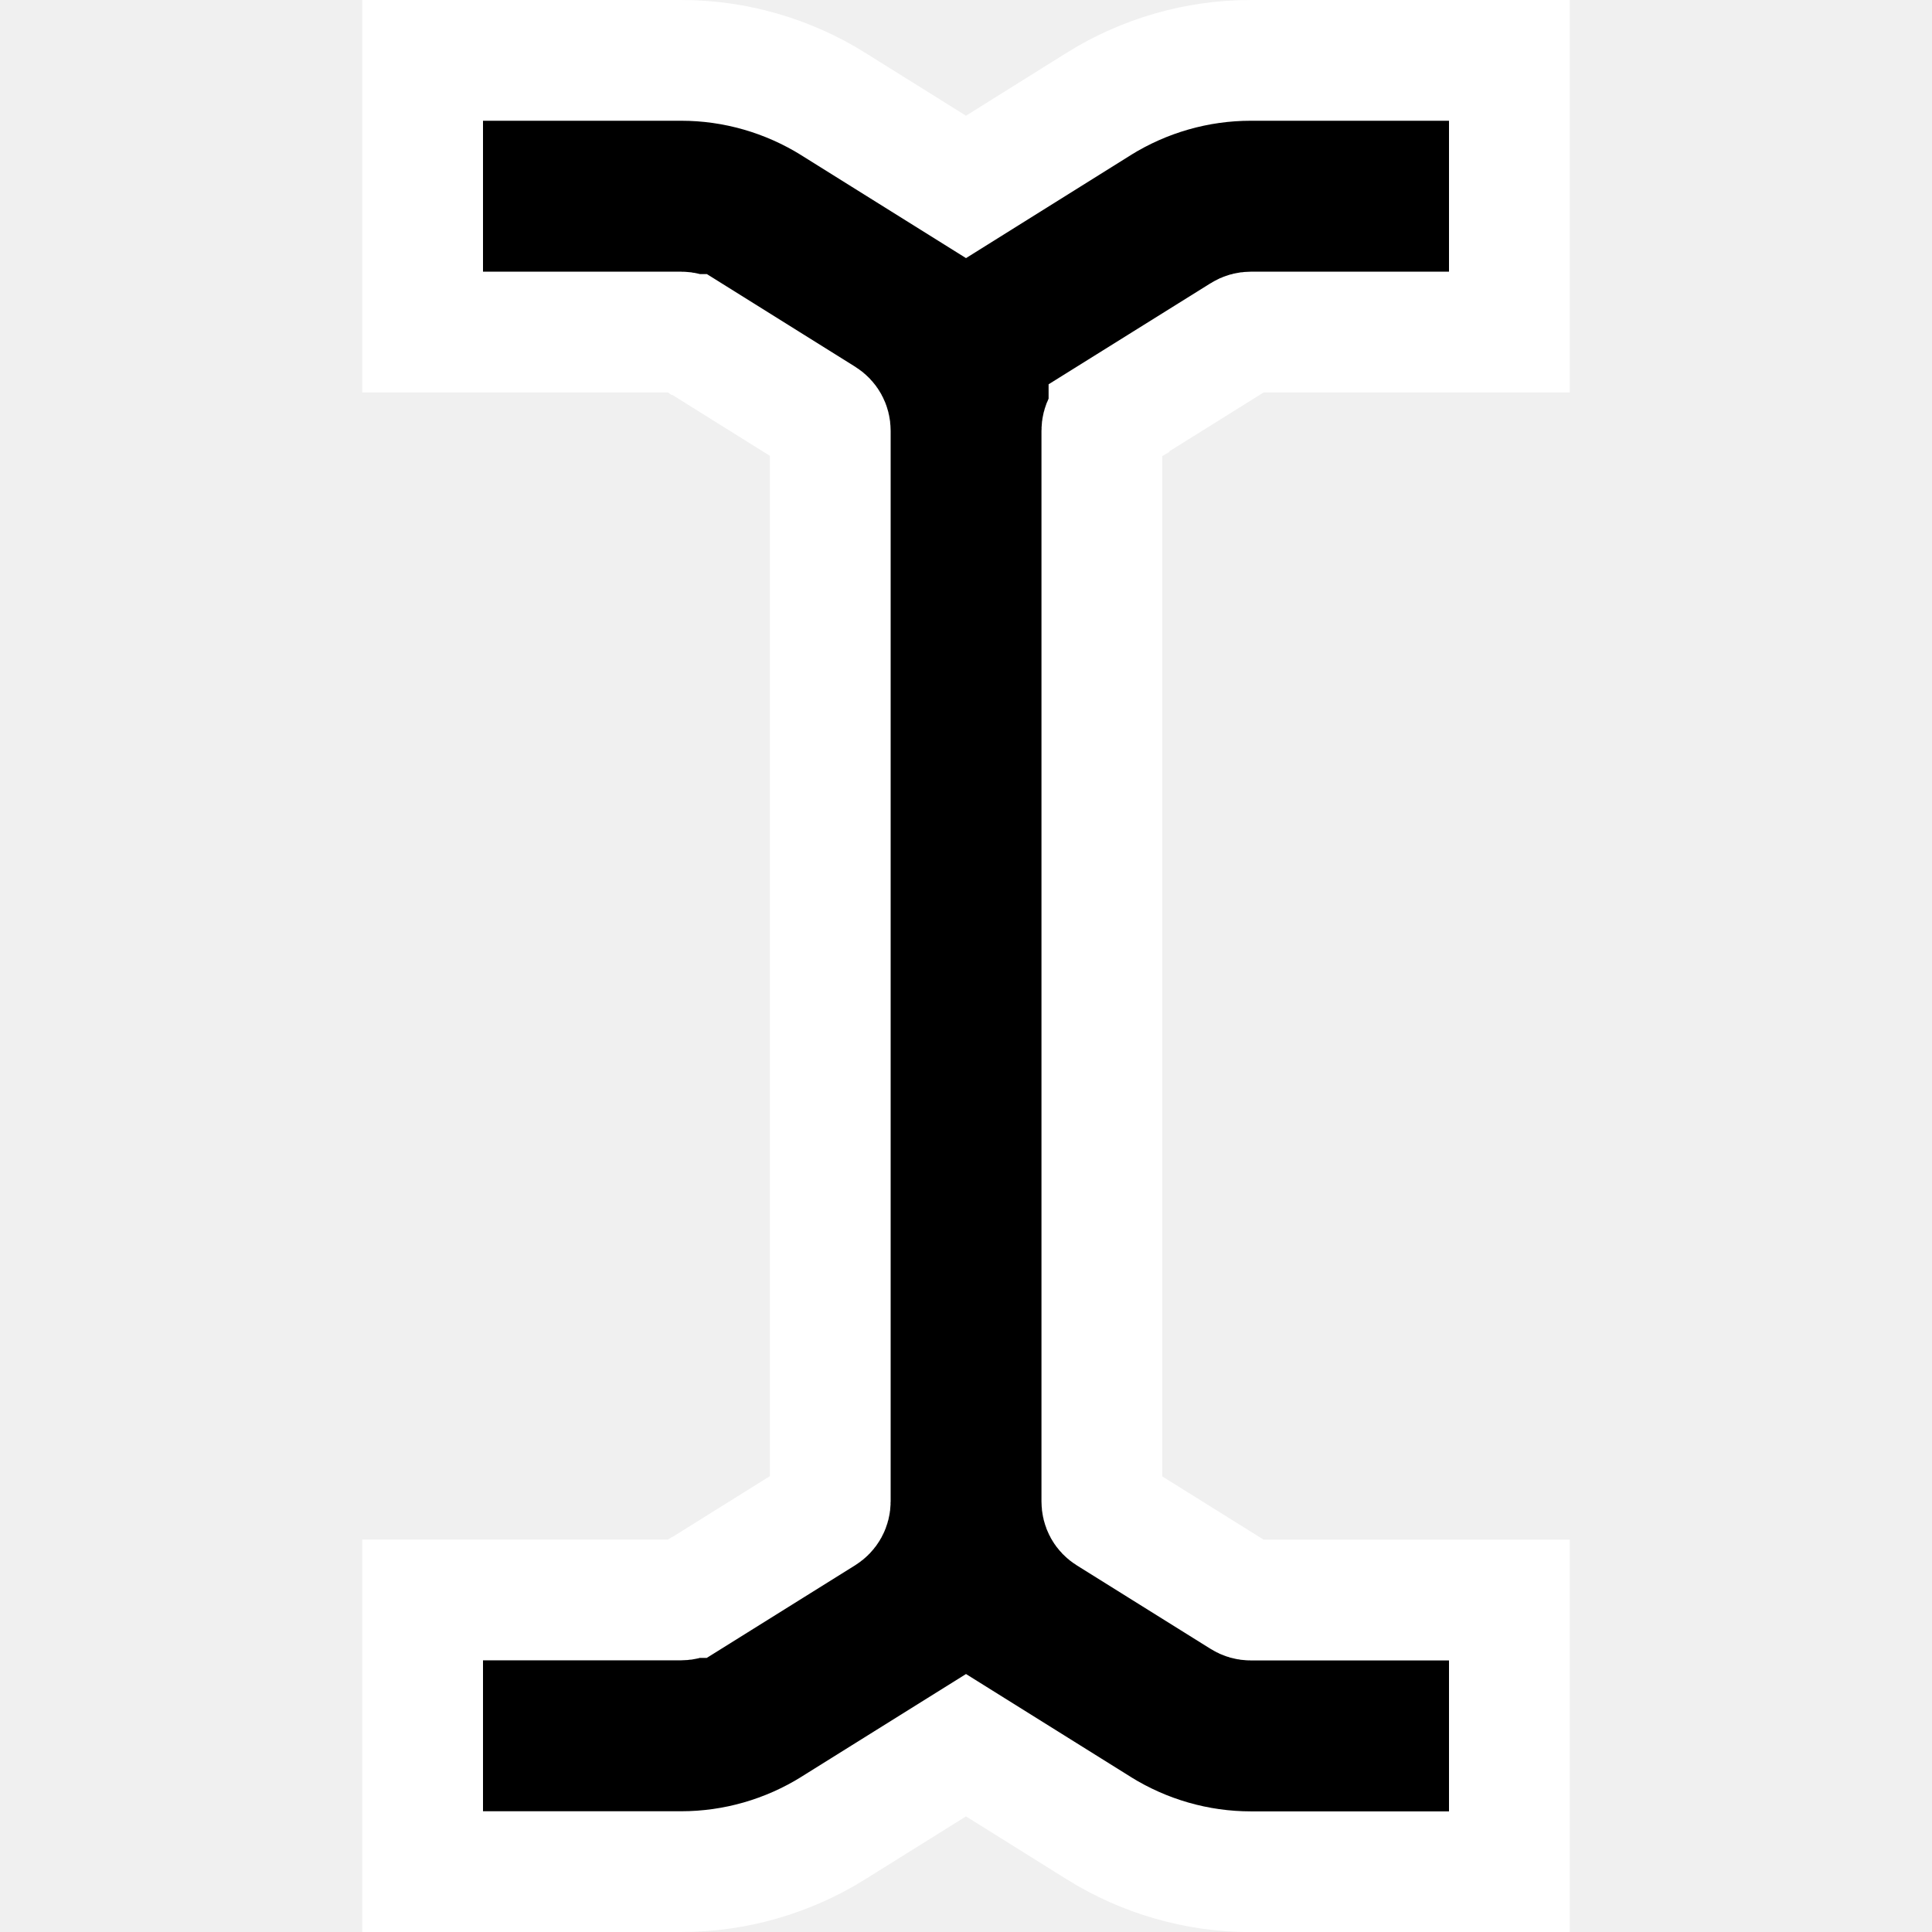
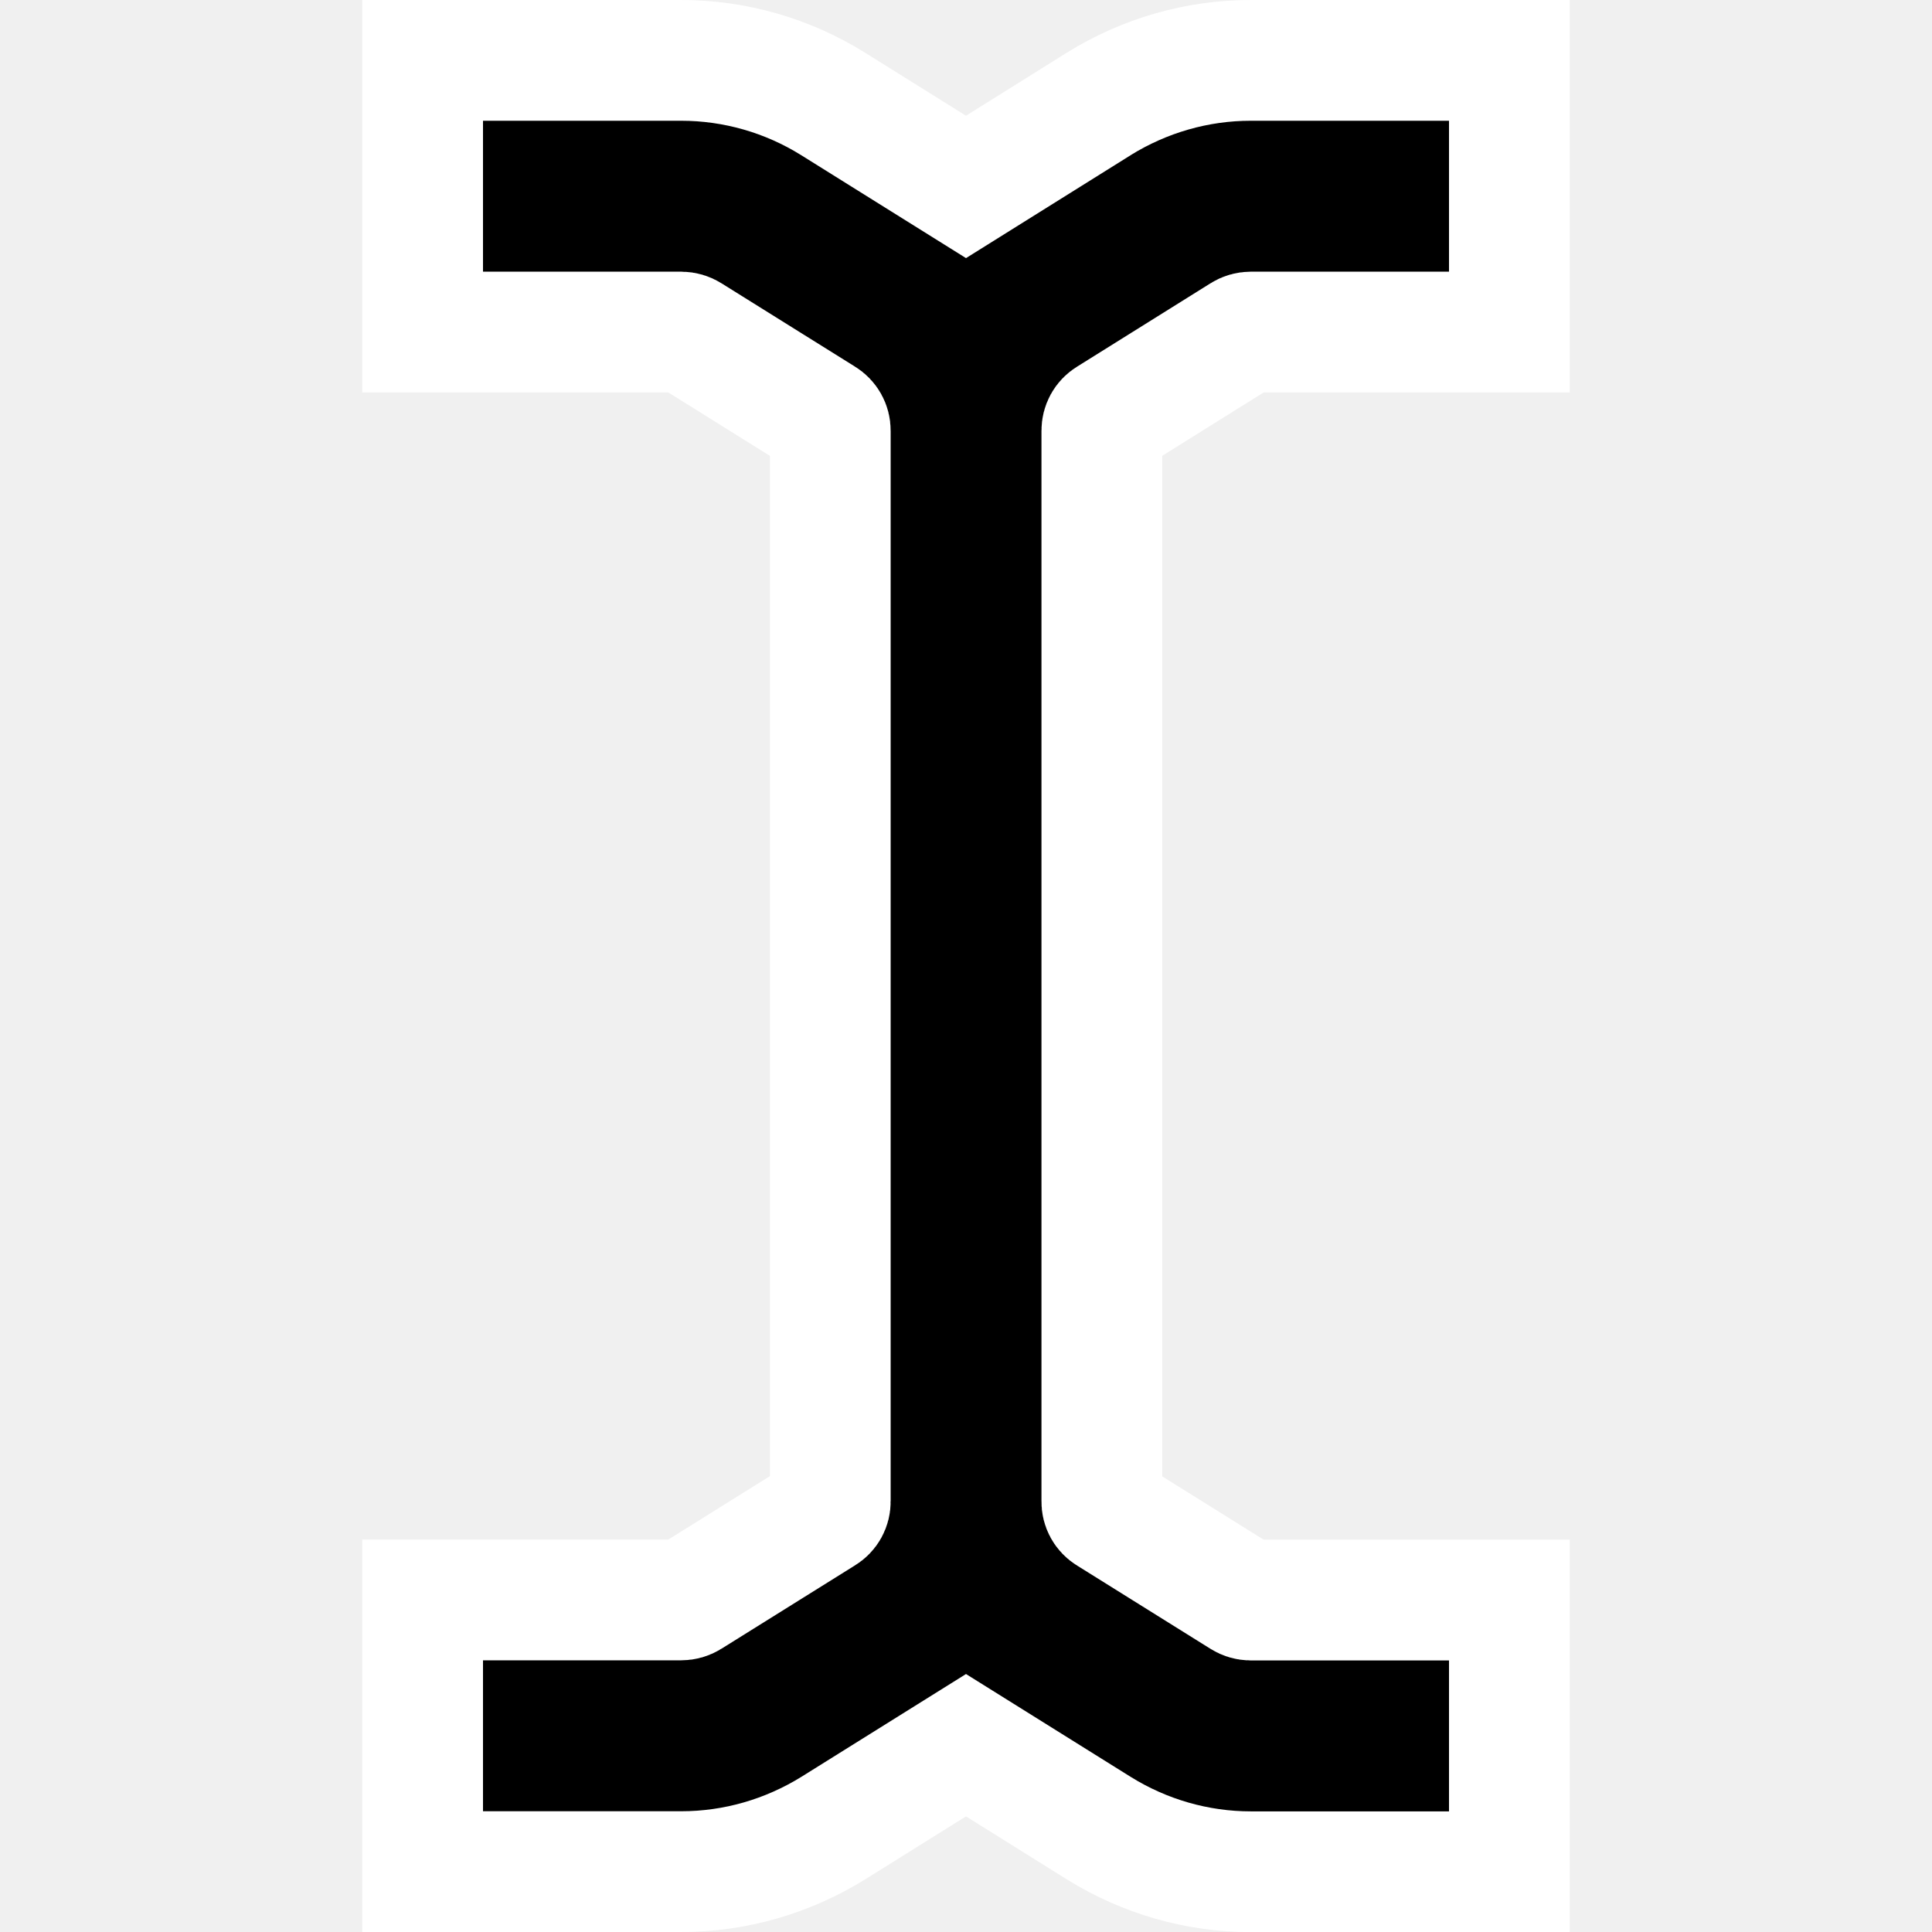
- <svg xmlns="http://www.w3.org/2000/svg" width="16" height="16" viewBox="0 0 16 16" fill="none">
-   <path d="M12 2.75H12.5V2.25V1V0.5H12H10.358C9.912 0.5 9.477 0.626 9.1 0.86L9.099 0.861L8 1.548L6.9 0.861L6.899 0.86C6.522 0.626 6.087 0.5 5.642 0.5H4H3.5V1V2.25V2.75H4H5.642C5.665 2.75 5.689 2.756 5.71 2.77C5.71 2.77 5.71 2.77 5.711 2.77L6.817 3.461C6.817 3.461 6.817 3.461 6.817 3.461C6.817 3.461 6.817 3.461 6.817 3.461C6.855 3.485 6.876 3.523 6.876 3.567V8V12.433C6.876 12.477 6.855 12.515 6.817 12.539C6.817 12.539 6.817 12.539 6.817 12.539L5.71 13.23C5.709 13.23 5.709 13.23 5.709 13.23C5.687 13.244 5.664 13.25 5.641 13.25H4H3.5V13.75V15V15.5H4H5.642C6.088 15.5 6.523 15.374 6.9 15.14L6.901 15.139L8 14.453L9.1 15.14L9.101 15.141C9.478 15.375 9.913 15.501 10.359 15.501H12H12.5V15.001V13.751V13.251H12H10.358C10.335 13.251 10.312 13.245 10.29 13.231C10.29 13.231 10.29 13.231 10.29 13.231L9.183 12.54C9.183 12.54 9.183 12.54 9.183 12.54C9.183 12.54 9.183 12.54 9.183 12.54C9.146 12.517 9.125 12.48 9.125 12.434V8V3.567C9.125 3.523 9.146 3.484 9.184 3.461C9.184 3.461 9.184 3.46 9.184 3.46L10.29 2.77C10.29 2.77 10.29 2.77 10.29 2.77C10.312 2.756 10.335 2.75 10.358 2.75H12Z" fill="black" stroke="white" />
+ <svg xmlns="http://www.w3.org/2000/svg" width="16" height="16" fill="none">
+   <path fill="#000" stroke="#fff" d="M12 2.75h.5V.5h-2.142c-.446 0-.88.126-1.258.36l-.001.001L8 1.548 6.9.861A2.378 2.378 0 0 0 5.641.5H3.5v2.25h2.142a.13.13 0 0 1 .068.02l1.107.691a.122.122 0 0 1 .059.106v8.866a.12.12 0 0 1-.059.106l-1.107.691a.128.128 0 0 1-.069.02H3.5v2.25h2.142c.446 0 .88-.126 1.258-.36l1.1-.687 1.1.687c.378.235.813.361 1.259.361H12.5v-2.25h-2.142a.13.13 0 0 1-.068-.02l-1.107-.691a.12.12 0 0 1-.058-.106V3.567c0-.044.021-.083.059-.106l1.106-.691a.128.128 0 0 1 .068-.02H12Z" />
</svg>
